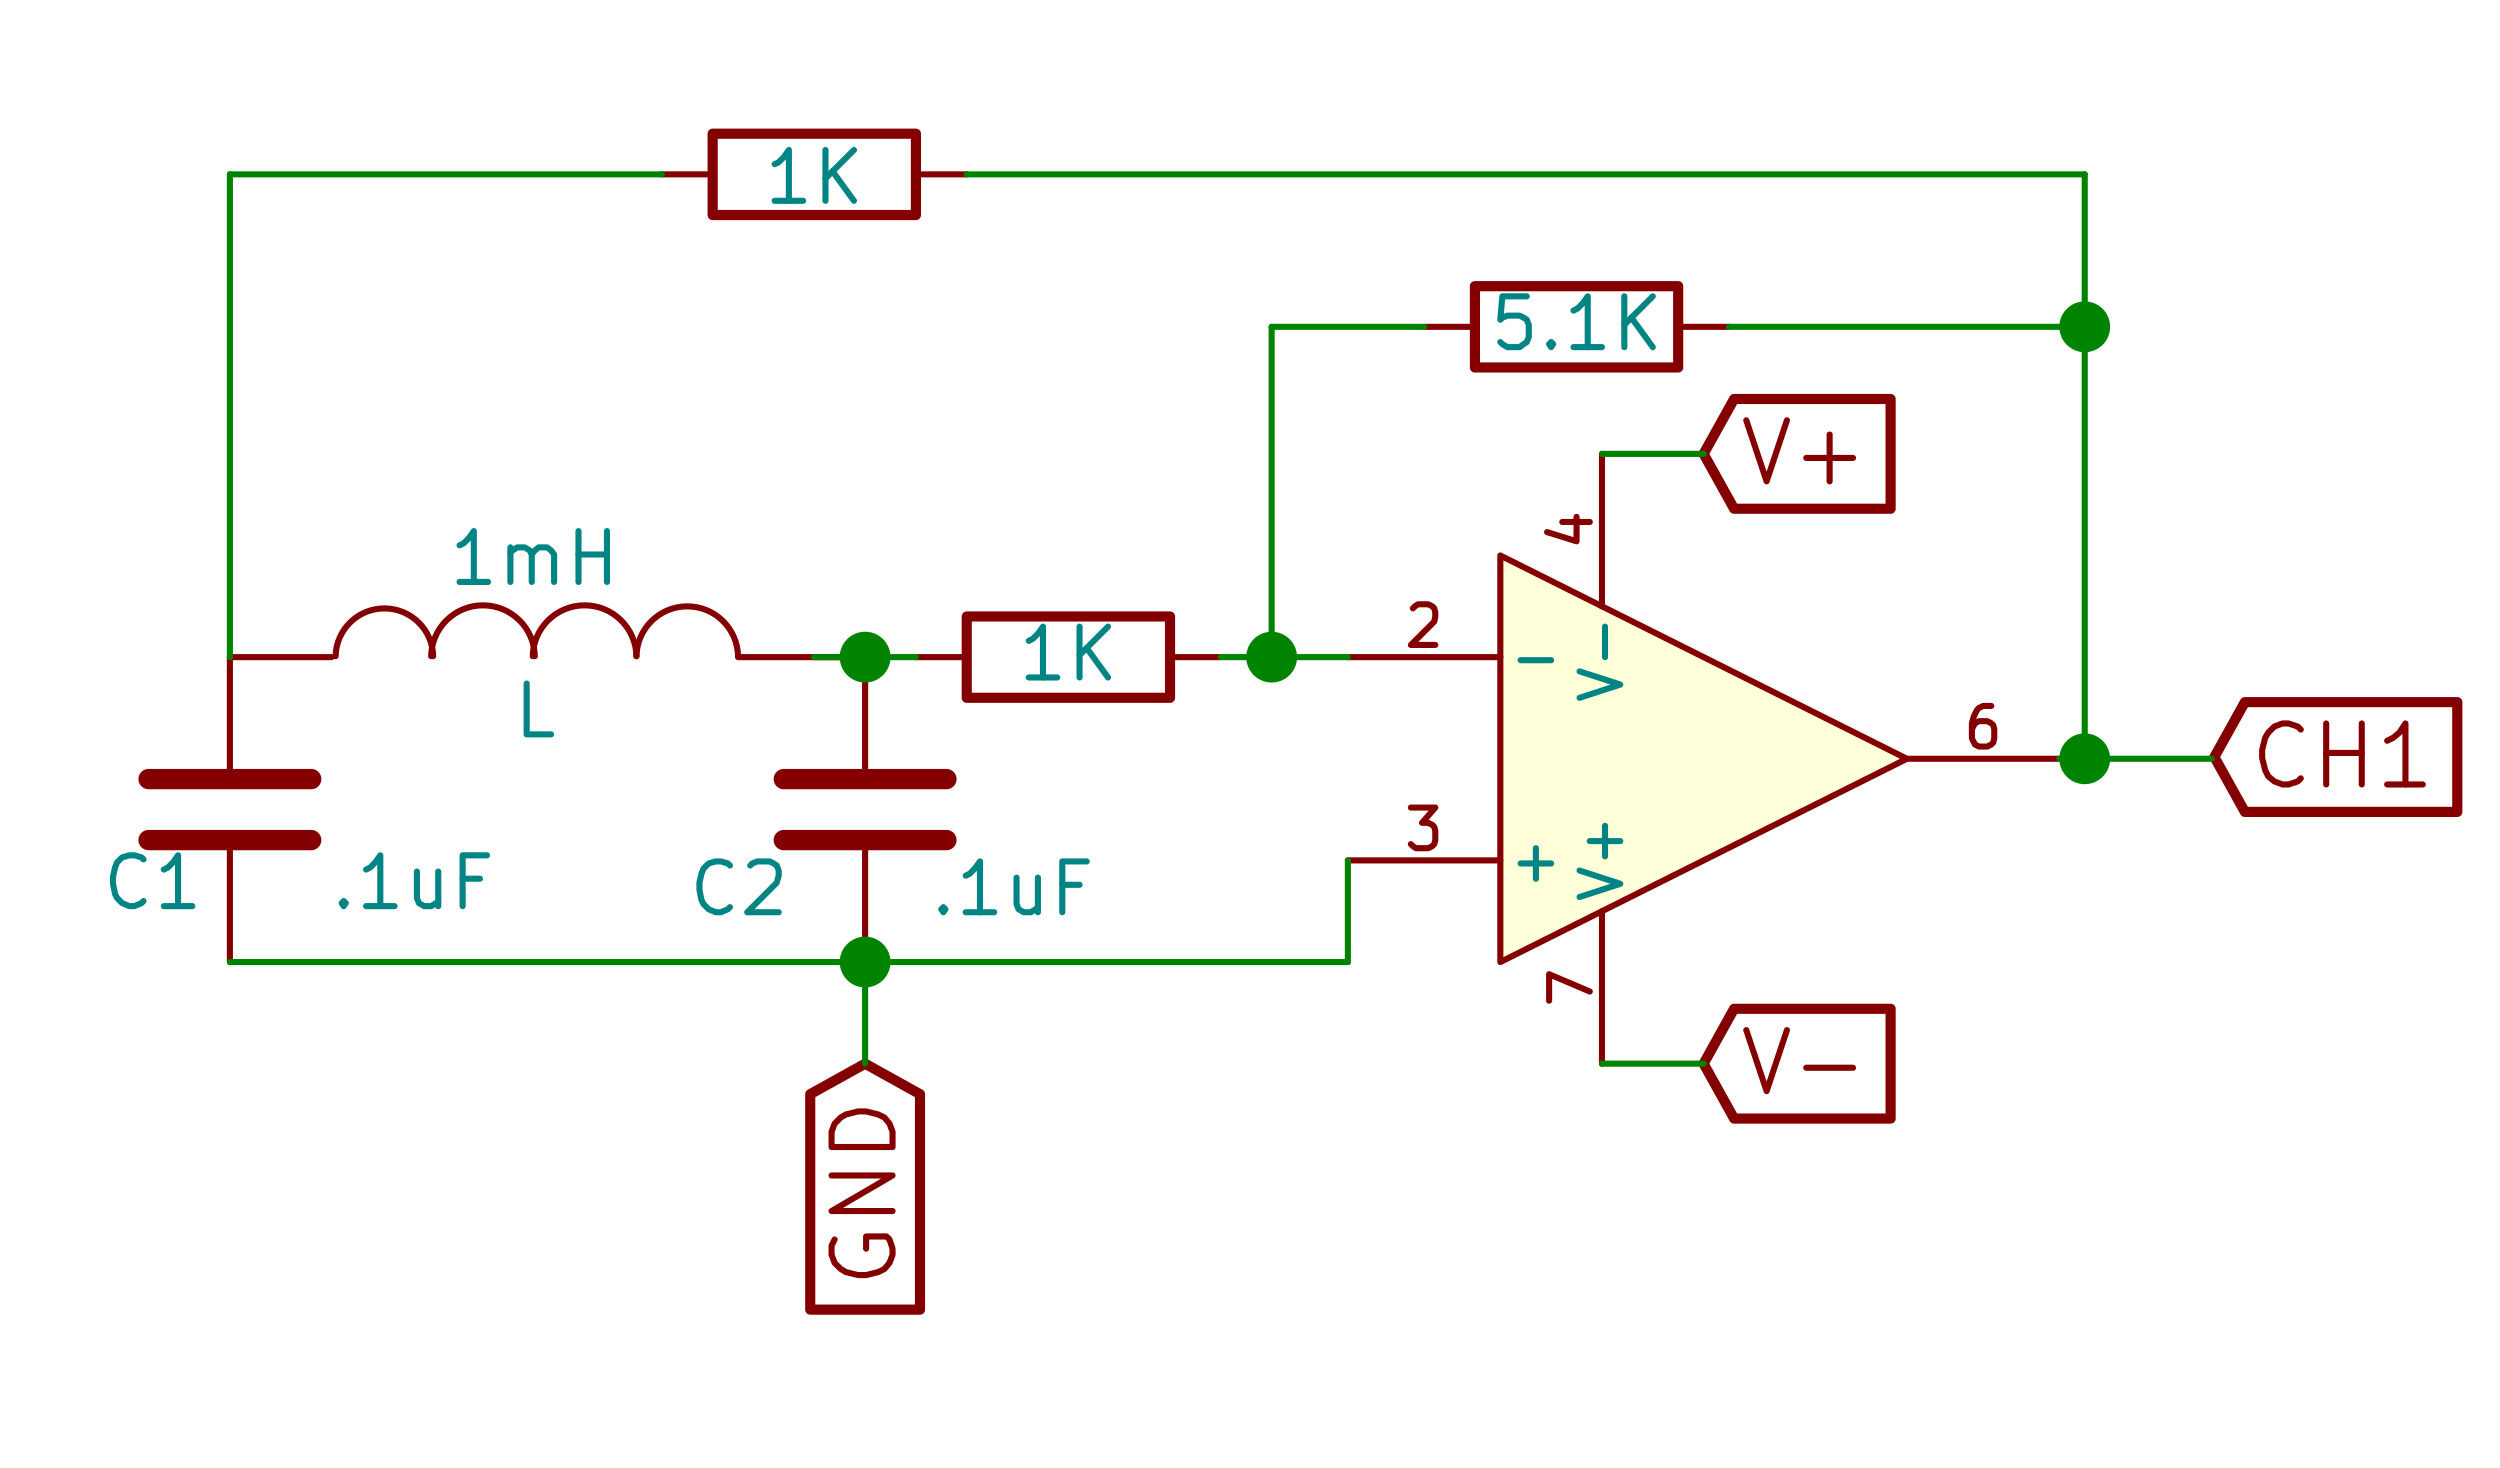
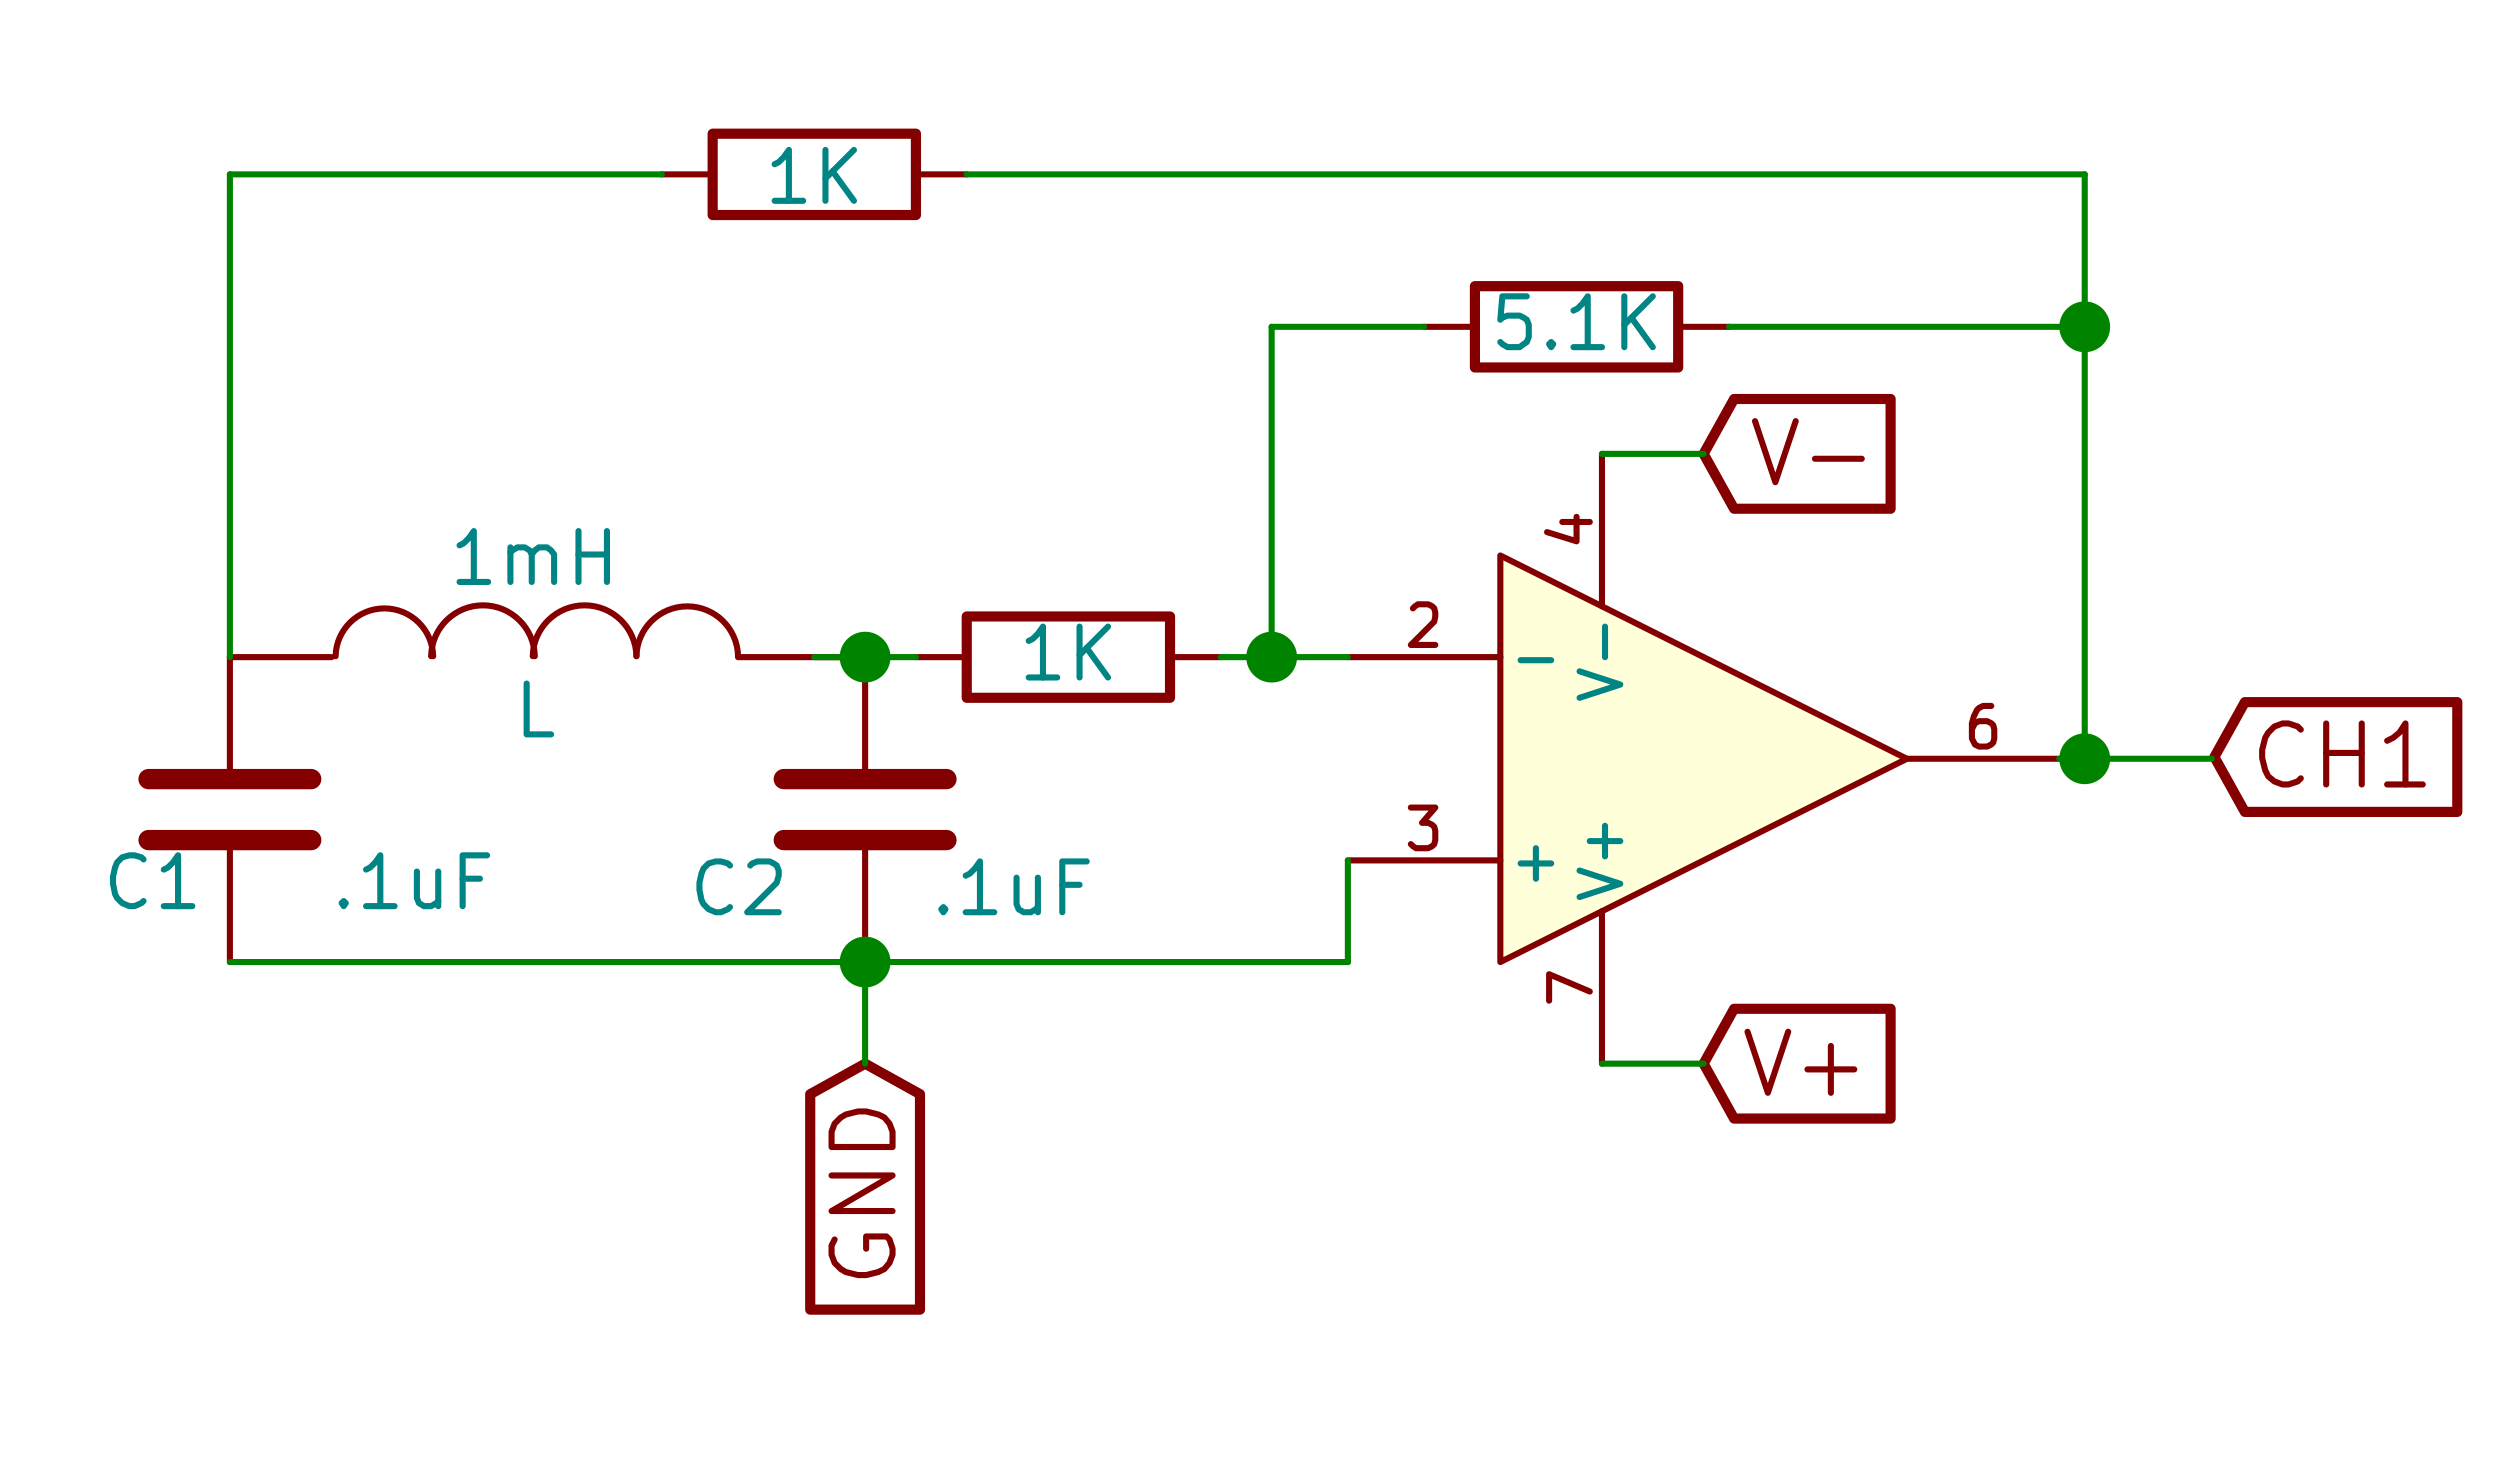
<svg xmlns="http://www.w3.org/2000/svg" version="1.1" width="6.248cm" height="3.667cm" viewBox="0 0 24597.84 14436.588" id="svg2">
  <defs id="defs1198" />
  <g style="fill:#000000;fill-opacity:1;stroke:#000000;stroke-linecap:round;stroke-linejoin:round;stroke-opacity:1" id="g8" transform="translate(-29738.066,-7534.393)" />
  <g style="fill:#000000;fill-opacity:0;stroke:#000000;stroke-width:60;stroke-linecap:round;stroke-linejoin:round;stroke-opacity:1" id="g10" transform="translate(-29738.066,-7534.393)" />
  <g style="fill:#840000;fill-opacity:0;stroke:#840000;stroke-width:0;stroke-linecap:round;stroke-linejoin:round;stroke-opacity:1" id="g34" transform="translate(-29738.066,-7534.393)" />
  <g style="fill:#840000;fill-opacity:0;stroke:#840000;stroke-width:0;stroke-linecap:round;stroke-linejoin:round;stroke-opacity:1" id="g98" transform="translate(-29738.066,-7534.393)" />
  <g style="fill:#008484;fill-opacity:0;stroke:#008484;stroke-width:0;stroke-linecap:round;stroke-linejoin:round;stroke-opacity:1" id="g120" transform="translate(-29738.066,-7534.393)" />
  <g style="fill:#840000;fill-opacity:0;stroke:#840000;stroke-width:0;stroke-linecap:round;stroke-linejoin:round;stroke-opacity:1" id="g122" transform="translate(-29738.066,-7534.393)" />
  <g style="fill:#008484;fill-opacity:0;stroke:#008484;stroke-width:0;stroke-linecap:round;stroke-linejoin:round;stroke-opacity:1" id="g142" transform="translate(-29738.066,-7534.393)" />
  <g style="fill:#840000;fill-opacity:0;stroke:#840000;stroke-width:0;stroke-linecap:round;stroke-linejoin:round;stroke-opacity:1" id="g144" transform="translate(-29738.066,-7534.393)" />
  <g style="fill:#ffffc2;fill-opacity:0;stroke:#ffffc2;stroke-width:0;stroke-linecap:round;stroke-linejoin:round;stroke-opacity:1" id="g146" transform="translate(-29738.066,-7534.393)" />
  <g style="fill:#840000;fill-opacity:0.6;stroke:#840000;stroke-width:0;stroke-linecap:round;stroke-linejoin:round;stroke-opacity:1" id="g152" transform="translate(-29738.066,-7534.393)" />
  <g style="fill:#0000c2;fill-opacity:0;stroke:#0000c2;stroke-width:0;stroke-linecap:round;stroke-linejoin:round;stroke-opacity:1" id="g266" transform="translate(-29738.066,-7534.393)" />
  <g style="fill:#840000;fill-opacity:0;stroke:#840000;stroke-width:0;stroke-linecap:round;stroke-linejoin:round;stroke-opacity:1" id="g268" transform="translate(-29738.066,-7534.393)" />
  <g style="fill:#008484;fill-opacity:0;stroke:#008484;stroke-width:0;stroke-linecap:round;stroke-linejoin:round;stroke-opacity:1" id="g298" transform="translate(-29738.066,-7534.393)" />
  <g style="fill:#840000;fill-opacity:0;stroke:#840000;stroke-width:0;stroke-linecap:round;stroke-linejoin:round;stroke-opacity:1" id="g300" transform="translate(-29738.066,-7534.393)" />
  <g style="fill:#840000;fill-opacity:0;stroke:#840000;stroke-width:0;stroke-linecap:round;stroke-linejoin:round;stroke-opacity:1" id="g370" transform="translate(-29738.066,-7534.393)" />
  <g style="fill:#840000;fill-opacity:0;stroke:#840000;stroke-width:0;stroke-linecap:round;stroke-linejoin:round;stroke-opacity:1" id="g434" transform="translate(-29738.066,-7534.393)" />
  <g style="fill:#008484;fill-opacity:0;stroke:#008484;stroke-width:0;stroke-linecap:round;stroke-linejoin:round;stroke-opacity:1" id="g456" transform="translate(-29738.066,-7534.393)" />
  <g style="fill:#840000;fill-opacity:0;stroke:#840000;stroke-width:0;stroke-linecap:round;stroke-linejoin:round;stroke-opacity:1" id="g458" transform="translate(-29738.066,-7534.393)" />
  <g style="fill:#008484;fill-opacity:0;stroke:#008484;stroke-width:0;stroke-linecap:round;stroke-linejoin:round;stroke-opacity:1" id="g478" transform="translate(-29738.066,-7534.393)" />
  <g style="fill:#840000;fill-opacity:0;stroke:#840000;stroke-width:0;stroke-linecap:round;stroke-linejoin:round;stroke-opacity:1" id="g480" transform="translate(-29738.066,-7534.393)" />
  <g style="fill:#ffffc2;fill-opacity:0;stroke:#ffffc2;stroke-width:0;stroke-linecap:round;stroke-linejoin:round;stroke-opacity:1" id="g482" transform="translate(-29738.066,-7534.393)" />
  <g style="fill:#840000;fill-opacity:0.6;stroke:#840000;stroke-width:0;stroke-linecap:round;stroke-linejoin:round;stroke-opacity:1" id="g488" transform="translate(-29738.066,-7534.393)" />
  <g style="fill:#840000;fill-opacity:0;stroke:#840000;stroke-width:0;stroke-linecap:round;stroke-linejoin:round;stroke-opacity:1" id="g548" transform="translate(-29738.066,-7534.393)" />
  <g style="fill:#008484;fill-opacity:0;stroke:#008484;stroke-width:0;stroke-linecap:round;stroke-linejoin:round;stroke-opacity:1" id="g578" transform="translate(-29738.066,-7534.393)" />
  <g style="fill:#840000;fill-opacity:0;stroke:#840000;stroke-width:0;stroke-linecap:round;stroke-linejoin:round;stroke-opacity:1" id="g580" transform="translate(-29738.066,-7534.393)" />
  <g style="fill:#840000;fill-opacity:0;stroke:#840000;stroke-width:60;stroke-linecap:round;stroke-linejoin:round;stroke-opacity:1" id="g626" transform="translate(-29738.066,-7534.393)" />
-   <g style="fill:#840000;fill-opacity:0;stroke:#840000;stroke-width:60;stroke-linecap:round;stroke-linejoin:round;stroke-opacity:1" id="g680" transform="translate(-29738.066,-7534.393)">
+   <g style="fill:#840000;fill-opacity:0;stroke:#840000;stroke-width:60;stroke-linecap:round;stroke-linejoin:round;stroke-opacity:1" id="g680" transform="translate(-29651.943,-13526.072)">
    <path d="m 46920,17670 200,600 200,-600" id="path682" />
    <path d="m 47510,18040 460,0" id="path684" />
  </g>
  <g style="fill:#840000;fill-opacity:0;stroke:#840000;stroke-width:100;stroke-linecap:round;stroke-linejoin:round;stroke-opacity:1" id="g686" transform="translate(-29738.066,-7534.393)">
    <polyline fill="none;" points="46500,18000 46800,18540 48340,18540 48340,18000 48340,17460 46800,17460 46500,18000 " id="polyline688" />
  </g>
-   <g style="fill:#840000;fill-opacity:0;stroke:#840000;stroke-width:60;stroke-linecap:round;stroke-linejoin:round;stroke-opacity:1" id="g690" transform="translate(-29738.066,-7534.393)">
+   <g style="fill:#840000;fill-opacity:0;stroke:#840000;stroke-width:60;stroke-linecap:round;stroke-linejoin:round;stroke-opacity:1" id="g690" transform="translate(-29725.762,-1518.106)">
    <path d="m 46920,11670 200,600 200,-600" id="path692" />
    <path d="m 47510,12040 460,0" id="path694" />
    <path d="m 47740,12270 0,-460" id="path696" />
  </g>
  <g style="fill:#840000;fill-opacity:0;stroke:#840000;stroke-width:100;stroke-linecap:round;stroke-linejoin:round;stroke-opacity:1" id="g698" transform="translate(-29738.066,-7534.393)">
    <polyline fill="none;" points="46500,12000 46800,12540 48340,12540 48340,12000 48340,11460 46800,11460 46500,12000 " id="polyline700" />
  </g>
  <g style="fill:#840000;fill-opacity:0;stroke:#840000;stroke-width:60;stroke-linecap:round;stroke-linejoin:round;stroke-opacity:1" id="g702" transform="translate(-29738.066,-7534.393)">
    <path d="m 37950,19730 -30,60 0,90 30,80 60,60 50,30 120,30 80,0 120,-30 60,-30 50,-60 30,-80 0,-60 -30,-90 -30,-30 -200,0 0,120" id="path704" />
    <path d="m 38520,19450 -600,0 600,-350 -600,0" id="path706" />
    <path d="m 38520,18820 -600,0 0,-150 30,-80 60,-60 50,-30 120,-30 80,0 120,30 60,30 50,60 30,80 0,150" id="path708" />
  </g>
  <g style="fill:#840000;fill-opacity:0;stroke:#840000;stroke-width:100;stroke-linecap:round;stroke-linejoin:round;stroke-opacity:1" id="g710" transform="translate(-29738.066,-7534.393)">
    <polyline fill="none;" points="38250,18000 37710,18300 37710,20420 38250,20420 38790,20420 38790,18300 38250,18000 " id="polyline712" />
  </g>
  <g style="fill:#840000;fill-opacity:0;stroke:#840000;stroke-width:0;stroke-linecap:round;stroke-linejoin:round;stroke-opacity:1" id="g730" transform="translate(-29738.066,-7534.393)" />
  <g style="fill:#840000;fill-opacity:0;stroke:#840000;stroke-width:100;stroke-linecap:round;stroke-linejoin:round;stroke-opacity:1" id="g732" transform="translate(-29738.066,-7534.393)">
    <rect x="39250" y="13600" width="2000" height="800" rx="0" id="rect734" />
  </g>
  <g style="fill:#840000;fill-opacity:0;stroke:#840000;stroke-width:60;stroke-linecap:round;stroke-linejoin:round;stroke-opacity:1" id="g736" transform="translate(-29738.066,-7534.393)">
    <path d="m 41250,14000 500,0" id="path738" />
    <path d="m 39250,14000 -500,0" id="path740" />
  </g>
  <g style="fill:#008484;fill-opacity:0;stroke:#008484;stroke-width:60;stroke-linecap:round;stroke-linejoin:round;stroke-opacity:1" id="g742" transform="translate(-29738.066,-7534.393)">
    <path d="m 40140,14200 -280,0" id="path744" />
    <path d="m 40000,14200 0,-500 -50,70 -50,50 -40,20" id="path746" />
    <path d="m 40360,14200 0,-500" id="path748" />
    <path d="m 40640,14200 -210,-290" id="path750" />
    <path d="m 40640,13700 -280,280" id="path752" />
  </g>
  <g style="fill:#008484;fill-opacity:0;stroke:#008484;stroke-width:0;stroke-linecap:round;stroke-linejoin:round;stroke-opacity:1" id="g754" transform="translate(-29738.066,-7534.393)" />
  <g style="fill:#840000;fill-opacity:0;stroke:#840000;stroke-width:0;stroke-linecap:round;stroke-linejoin:round;stroke-opacity:1" id="g756" transform="translate(-29738.066,-7534.393)" />
  <g style="fill:#840000;fill-opacity:0;stroke:#840000;stroke-width:100;stroke-linecap:round;stroke-linejoin:round;stroke-opacity:1" id="g758" transform="translate(-29738.066,-7534.393)">
    <rect x="36750" y="8850" width="2000" height="800" rx="0" id="rect760" />
  </g>
  <g style="fill:#840000;fill-opacity:0;stroke:#840000;stroke-width:60;stroke-linecap:round;stroke-linejoin:round;stroke-opacity:1" id="g762" transform="translate(-29738.066,-7534.393)">
    <path d="m 36750,9250 -500,0" id="path764" />
    <path d="m 38750,9250 500,0" id="path766" />
  </g>
  <g style="fill:#008484;fill-opacity:0;stroke:#008484;stroke-width:60;stroke-linecap:round;stroke-linejoin:round;stroke-opacity:1" id="g768" transform="translate(-29738.066,-7534.393)">
    <path d="m 37640,9510 -280,0" id="path770" />
    <path d="m 37500,9510 0,-500 -50,70 -50,50 -40,20" id="path772" />
    <path d="m 37860,9510 0,-500" id="path774" />
    <path d="m 38140,9510 -210,-290" id="path776" />
    <path d="m 38140,9010 -280,280" id="path778" />
    <g style="fill:#840000;fill-opacity:0;stroke:#840000;stroke-width:60;stroke-linecap:round;stroke-linejoin:round;stroke-opacity:1" id="g184" transform="translate(8775.695,-7017.261)">
      <path d="m 43600,22210 -30,30 -90,30 -60,0 -80,-30 -60,-50 -30,-60 -30,-120 0,-80 30,-120 30,-50 60,-60 80,-30 60,0 90,30 30,30" id="path186" />
      <path d="m 43850,22270 0,-600" id="path188" />
      <path d="m 43850,21960 350,0" id="path190" />
      <path d="m 44200,22270 0,-600" id="path192" />
      <path d="m 44800,22270 -350,0" id="path194" />
      <path d="m 44630,22270 0,-600 -60,90 -60,50 -60,30" id="path196" />
    </g>
    <g style="fill:#840000;fill-opacity:0;stroke:#840000;stroke-width:100;stroke-linecap:round;stroke-linejoin:round;stroke-opacity:1" id="g198" transform="translate(8775.695,-7017.261)">
      <polyline fill="none;" points="42750,22000 43050,22540 45140,22540 45140,22000 45140,21460 43050,21460 42750,22000 " id="polyline200" />
    </g>
  </g>
  <g style="fill:#008484;fill-opacity:0;stroke:#008484;stroke-width:0;stroke-linecap:round;stroke-linejoin:round;stroke-opacity:1" id="g780" transform="translate(-29738.066,-7534.393)" />
  <g style="fill:#840000;fill-opacity:0;stroke:#840000;stroke-width:0;stroke-linecap:round;stroke-linejoin:round;stroke-opacity:1" id="g782" transform="translate(-29738.066,-7534.393)" />
  <g style="fill:#ffffc2;fill-opacity:0;stroke:#ffffc2;stroke-width:0;stroke-linecap:round;stroke-linejoin:round;stroke-opacity:1" id="g784" transform="translate(-29738.066,-7534.393)" />
  <g style="fill:#ffffc2;fill-opacity:0.6;stroke:#ffffc2;stroke-width:0;stroke-linecap:round;stroke-linejoin:round;stroke-opacity:1" id="g786" transform="translate(-29738.066,-7534.393)">
    <polyline style="fill-rule:evenodd" points="44500,17000 48500,15000 44500,13000 44500,17000 " id="polyline788" />
  </g>
  <g style="fill:#840000;fill-opacity:0.6;stroke:#840000;stroke-width:0;stroke-linecap:round;stroke-linejoin:round;stroke-opacity:1" id="g790" transform="translate(-29738.066,-7534.393)" />
  <g style="fill:#840000;fill-opacity:0;stroke:#840000;stroke-width:60;stroke-linecap:round;stroke-linejoin:round;stroke-opacity:1" id="g792" transform="translate(-29738.066,-7534.393)">
    <polyline fill="none;" points="44500,17000 48500,15000 44500,13000 44500,17000 " id="polyline794" />
    <path d="m 45500,13500 0,-1500" id="path796" />
  </g>
  <g style="fill:#008484;fill-opacity:0;stroke:#008484;stroke-width:60;stroke-linecap:round;stroke-linejoin:round;stroke-opacity:1" id="g798" transform="translate(-29738.066,-7534.393)">
    <path d="m 45280,14400 400,-130 -400,-130" id="path800" />
    <path d="m 45530,14000 0,-300" id="path802" />
  </g>
  <g style="fill:#840000;fill-opacity:0;stroke:#840000;stroke-width:60;stroke-linecap:round;stroke-linejoin:round;stroke-opacity:1" id="g804" transform="translate(-29738.066,-7534.393)">
    <path d="m 45110,12670 270,0" id="path806" />
    <path d="m 44960,12770 290,90 0,-240" id="path808" />
    <path d="m 45500,16500 0,1500" id="path810" />
  </g>
  <g style="fill:#008484;fill-opacity:0;stroke:#008484;stroke-width:60;stroke-linecap:round;stroke-linejoin:round;stroke-opacity:1" id="g812" transform="translate(-29738.066,-7534.393)">
    <path d="m 45280,16360 400,-130 -400,-130" id="path814" />
    <path d="m 45530,15960 0,-300" id="path816" />
    <path d="m 45680,15810 -300,0" id="path818" />
  </g>
  <g style="fill:#840000;fill-opacity:0;stroke:#840000;stroke-width:60;stroke-linecap:round;stroke-linejoin:round;stroke-opacity:1" id="g820" transform="translate(-29738.066,-7534.393)">
    <path d="m 44980,17380 0,-260 400,170" id="path822" />
    <path d="m 44500,14000 -1500,0" id="path824" />
  </g>
  <g style="fill:#008484;fill-opacity:0;stroke:#008484;stroke-width:60;stroke-linecap:round;stroke-linejoin:round;stroke-opacity:1" id="g826" transform="translate(-29738.066,-7534.393)">
    <path d="m 44700,14030 300,0" id="path828" />
  </g>
  <g style="fill:#840000;fill-opacity:0;stroke:#840000;stroke-width:60;stroke-linecap:round;stroke-linejoin:round;stroke-opacity:1" id="g830" transform="translate(-29738.066,-7534.393)">
    <path d="m 43640,13520 20,-20 30,-20 100,0 40,20 20,20 10,40 0,40 -10,50 -230,230 240,0" id="path832" />
    <path d="m 44500,16000 -1500,0" id="path834" />
  </g>
  <g style="fill:#008484;fill-opacity:0;stroke:#008484;stroke-width:60;stroke-linecap:round;stroke-linejoin:round;stroke-opacity:1" id="g836" transform="translate(-29738.066,-7534.393)">
    <path d="m 44700,16030 300,0" id="path838" />
    <path d="m 44850,16180 0,-300" id="path840" />
  </g>
  <g style="fill:#840000;fill-opacity:0;stroke:#840000;stroke-width:60;stroke-linecap:round;stroke-linejoin:round;stroke-opacity:1" id="g842" transform="translate(-29738.066,-7534.393)">
    <path d="m 43620,15480 240,0 -130,150 60,0 40,20 20,20 10,40 0,90 -10,40 -20,20 -40,20 -120,0 -30,-20 -20,-20" id="path844" />
    <path d="m 48500,15000 1500,0" id="path846" />
    <path d="m 49330,14480 -80,0 -40,20 -20,20 -30,60 -20,70 0,150 20,40 10,20 40,20 80,0 40,-20 20,-20 10,-40 0,-90 -10,-40 -20,-20 -40,-20 -80,0 -40,20 -10,20 -20,40" id="path848" />
  </g>
  <g style="fill:#840000;fill-opacity:0;stroke:#840000;stroke-width:0;stroke-linecap:round;stroke-linejoin:round;stroke-opacity:1" id="g850" transform="translate(-29738.066,-7534.393)" />
  <g style="fill:#840000;fill-opacity:0;stroke:#840000;stroke-width:200;stroke-linecap:round;stroke-linejoin:round;stroke-opacity:1" id="g852" transform="translate(-29738.066,-7534.393)">
    <polyline fill="none;" points="31200,15800 32800,15800 " id="polyline854" />
    <polyline fill="none;" points="31200,15200 32800,15200 " id="polyline856" />
  </g>
  <g style="fill:#840000;fill-opacity:0;stroke:#840000;stroke-width:60;stroke-linecap:round;stroke-linejoin:round;stroke-opacity:1" id="g858" transform="translate(-29738.066,-7534.393)">
    <path d="m 32000,15100 0,-1100" id="path860" />
    <path d="m 32000,15900 0,1100" id="path862" />
  </g>
  <g style="fill:#008484;fill-opacity:0;stroke:#008484;stroke-width:60;stroke-linecap:round;stroke-linejoin:round;stroke-opacity:1" id="g864" transform="translate(-29738.066,-7534.393)">
    <path d="m 31150,16400 -20,20 -70,30 -50,0 -70,-30 -50,-50 -20,-40 -20,-100 0,-70 20,-90 20,-50 50,-50 70,-20 50,0 70,20 20,20" id="path866" />
    <path d="m 31630,16450 -280,0" id="path868" />
    <path d="m 31490,16450 0,-500 -50,70 -50,50 -40,20" id="path870" />
    <path d="m 33120,16400 20,20 -20,30 -20,-30 20,-20 0,50" id="path872" />
    <path d="m 33620,16450 -280,0" id="path874" />
    <path d="m 33480,16450 0,-500 -50,70 -50,50 -40,20" id="path876" />
    <path d="m 34050,16110 0,340" id="path878" />
    <path d="m 33840,16110 0,260 20,50 50,30 70,0 50,-30 20,-20" id="path880" />
    <path d="m 34460,16180 -170,0" id="path882" />
    <path d="m 34290,16450 0,-500 240,0" id="path884" />
  </g>
  <g style="fill:#008484;fill-opacity:0;stroke:#008484;stroke-width:0;stroke-linecap:round;stroke-linejoin:round;stroke-opacity:1" id="g886" transform="translate(-29738.066,-7534.393)" />
  <g style="fill:#840000;fill-opacity:0;stroke:#840000;stroke-width:0;stroke-linecap:round;stroke-linejoin:round;stroke-opacity:1" id="g888" transform="translate(-29738.066,-7534.393)" />
  <g style="fill:#840000;fill-opacity:0;stroke:#840000;stroke-width:200;stroke-linecap:round;stroke-linejoin:round;stroke-opacity:1" id="g890" transform="translate(-29738.066,-7534.393)">
    <polyline fill="none;" points="39050,15200 37450,15200 " id="polyline892" />
    <polyline fill="none;" points="39050,15800 37450,15800 " id="polyline894" />
  </g>
  <g style="fill:#840000;fill-opacity:0;stroke:#840000;stroke-width:60;stroke-linecap:round;stroke-linejoin:round;stroke-opacity:1" id="g896" transform="translate(-29738.066,-7534.393)">
    <path d="m 38250,15900 0,1100" id="path898" />
    <path d="m 38250,15100 0,-1100" id="path900" />
  </g>
  <g style="fill:#008484;fill-opacity:0;stroke:#008484;stroke-width:60;stroke-linecap:round;stroke-linejoin:round;stroke-opacity:1" id="g902" transform="translate(-29738.066,-7534.393)">
    <path d="m 36920,16460 -20,20 -70,30 -50,0 -70,-30 -50,-50 -20,-40 -20,-100 0,-70 20,-90 20,-50 50,-50 70,-20 50,0 70,20 20,20" id="path904" />
    <path d="m 37120,16050 20,-20 50,-20 120,0 40,20 30,20 20,50 0,50 -20,70 -290,290 310,0" id="path906" />
    <path d="m 39020,16460 20,20 -20,30 -20,-30 20,-20 0,50" id="path908" />
    <path d="m 39520,16510 -280,0" id="path910" />
    <path d="m 39380,16510 0,-500 -50,70 -50,50 -40,20" id="path912" />
    <path d="m 39950,16170 0,340" id="path914" />
    <path d="m 39740,16170 0,260 20,50 50,30 70,0 50,-30 20,-20" id="path916" />
    <path d="m 40360,16240 -170,0" id="path918" />
    <path d="m 40190,16510 0,-500 240,0" id="path920" />
  </g>
  <g style="fill:#008484;fill-opacity:0;stroke:#008484;stroke-width:0;stroke-linecap:round;stroke-linejoin:round;stroke-opacity:1" id="g922" transform="translate(-29738.066,-7534.393)" />
  <g style="fill:#840000;fill-opacity:0;stroke:#840000;stroke-width:0;stroke-linecap:round;stroke-linejoin:round;stroke-opacity:1" id="g924" transform="translate(-29738.066,-7534.393)" />
  <g style="fill:#840000;fill-opacity:0;stroke:#840000;stroke-width:100;stroke-linecap:round;stroke-linejoin:round;stroke-opacity:1" id="g926" transform="translate(-29738.066,-7534.393)">
    <rect x="44250" y="10350" width="2000" height="800" rx="0" id="rect928" />
  </g>
  <g style="fill:#840000;fill-opacity:0;stroke:#840000;stroke-width:60;stroke-linecap:round;stroke-linejoin:round;stroke-opacity:1" id="g930" transform="translate(-29738.066,-7534.393)">
    <path d="m 46250,10750 500,0" id="path932" />
    <path d="m 44250,10750 -500,0" id="path934" />
  </g>
  <g style="fill:#008484;fill-opacity:0;stroke:#008484;stroke-width:60;stroke-linecap:round;stroke-linejoin:round;stroke-opacity:1" id="g936" transform="translate(-29738.066,-7534.393)">
    <path d="m 44760,10450 -240,0 -20,230 20,-20 50,-20 120,0 40,20 30,20 20,50 0,120 -20,50 -30,20 -40,30 -120,0 -50,-30 -20,-20" id="path938" />
    <path d="m 45000,10900 20,20 -20,30 -20,-30 20,-20 0,50" id="path940" />
    <path d="m 45500,10950 -280,0" id="path942" />
    <path d="m 45360,10950 0,-500 -50,70 -50,50 -40,20" id="path944" />
    <path d="m 45720,10950 0,-500" id="path946" />
    <path d="m 46000,10950 -210,-290" id="path948" />
    <path d="m 46000,10450 -280,280" id="path950" />
  </g>
  <g style="fill:#008484;fill-opacity:0;stroke:#008484;stroke-width:0;stroke-linecap:round;stroke-linejoin:round;stroke-opacity:1" id="g952" transform="translate(-29738.066,-7534.393)" />
  <g style="fill:#840000;fill-opacity:0;stroke:#840000;stroke-width:0;stroke-linecap:round;stroke-linejoin:round;stroke-opacity:1" id="g954" transform="translate(-29738.066,-7534.393)" />
  <g style="fill:#840000;fill-opacity:0;stroke:#840000;stroke-width:60;stroke-linecap:round;stroke-linejoin:round;stroke-opacity:1" id="g956" transform="translate(-29738.066,-7534.393)">
    <path d="m 36999.9,13990.4 a 500,500 0 0 0 -999.8,0" id="path958" />
    <path d="m 35999.9,13990.2 a 510,510 0 0 0 -1019.8,0" id="path960" />
    <path d="m 34999.9,13990.2 a 510,510 0 0 0 -1019.8,0" id="path962" />
    <path d="m 33999.9,13990.8 a 480,480 0 0 0 -959.8,0" id="path964" />
    <path d="m 33000,14000 -1000,0" id="path966" />
    <path d="m 37000,14000 1000,0" id="path968" />
  </g>
  <g style="fill:#008484;fill-opacity:0;stroke:#008484;stroke-width:60;stroke-linecap:round;stroke-linejoin:round;stroke-opacity:1" id="g970" transform="translate(-29738.066,-7534.393)">
    <path d="m 35160,14760 -240,0 0,-500" id="path972" />
    <path d="m 34540,13260 -280,0" id="path974" />
    <path d="m 34400,13260 0,-500 -50,70 -50,50 -40,20" id="path976" />
    <path d="m 34760,13260 0,-340" id="path978" />
    <path d="m 34760,12970 20,-20 50,-30 70,0 50,30 20,40 0,270" id="path980" />
    <path d="m 34970,12990 30,-40 40,-30 80,0 40,30 30,40 0,270" id="path982" />
    <path d="m 35430,13260 0,-500" id="path984" />
    <path d="m 35430,12990 280,0" id="path986" />
    <path d="m 35710,13260 0,-500" id="path988" />
  </g>
  <g style="fill:#008400;fill-opacity:0;stroke:#008400;stroke-width:0;stroke-linecap:round;stroke-linejoin:round;stroke-opacity:1" id="g1002" transform="translate(-29738.066,-7534.393)" />
  <g style="fill:#008400;fill-opacity:1;stroke:#008400;stroke-width:60;stroke-linecap:round;stroke-linejoin:round;stroke-opacity:1" id="g1008" transform="translate(-29738.066,-7534.393)" />
  <g style="fill:#008400;fill-opacity:0;stroke:#008400;stroke-width:0;stroke-linecap:round;stroke-linejoin:round;stroke-opacity:1" id="g1014" transform="translate(-29738.066,-7534.393)" />
  <g style="fill:#008400;fill-opacity:1;stroke:#008400;stroke-width:0;stroke-linecap:round;stroke-linejoin:round;stroke-opacity:1" id="g1020" transform="translate(-29738.066,-7534.393)" />
  <g style="fill:#008400;fill-opacity:1;stroke:#008400;stroke-width:60;stroke-linecap:round;stroke-linejoin:round;stroke-opacity:1" id="g1026" transform="translate(-29738.066,-7534.393)" />
  <g style="fill:#008400;fill-opacity:0;stroke:#008400;stroke-width:0;stroke-linecap:round;stroke-linejoin:round;stroke-opacity:1" id="g1032" transform="translate(-29738.066,-7534.393)" />
  <g style="fill:#008400;fill-opacity:1;stroke:#008400;stroke-width:60;stroke-linecap:round;stroke-linejoin:round;stroke-opacity:1" id="g1038" transform="translate(-29738.066,-7534.393)" />
  <g style="fill:#008400;fill-opacity:0;stroke:#008400;stroke-width:0;stroke-linecap:round;stroke-linejoin:round;stroke-opacity:1" id="g1046" transform="translate(-29738.066,-7534.393)" />
  <g style="fill:#008400;fill-opacity:1;stroke:#008400;stroke-width:60;stroke-linecap:round;stroke-linejoin:round;stroke-opacity:1" id="g1052" transform="translate(-29738.066,-7534.393)" />
  <g style="fill:#008400;fill-opacity:0;stroke:#008400;stroke-width:0;stroke-linecap:round;stroke-linejoin:round;stroke-opacity:1" id="g1068" transform="translate(-29738.066,-7534.393)" />
  <g style="fill:#008400;fill-opacity:1;stroke:#008400;stroke-width:60;stroke-linecap:round;stroke-linejoin:round;stroke-opacity:1" id="g1074" transform="translate(-29738.066,-7534.393)" />
  <g style="fill:#008400;fill-opacity:0;stroke:#008400;stroke-width:0;stroke-linecap:round;stroke-linejoin:round;stroke-opacity:1" id="g1080" transform="translate(-29738.066,-7534.393)" />
  <g style="fill:#008400;fill-opacity:1;stroke:#008400;stroke-width:0;stroke-linecap:round;stroke-linejoin:round;stroke-opacity:1" id="g1086" transform="translate(-29738.066,-7534.393)" />
  <g style="fill:#008400;fill-opacity:1;stroke:#008400;stroke-width:60;stroke-linecap:round;stroke-linejoin:round;stroke-opacity:1" id="g1092" transform="translate(-29738.066,-7534.393)" />
  <g style="fill:#008400;fill-opacity:0;stroke:#008400;stroke-width:0;stroke-linecap:round;stroke-linejoin:round;stroke-opacity:1" id="g1098" transform="translate(-29738.066,-7534.393)" />
  <g style="fill:#008400;fill-opacity:1;stroke:#008400;stroke-width:60;stroke-linecap:round;stroke-linejoin:round;stroke-opacity:1" id="g1104" transform="translate(-29738.066,-7534.393)" />
  <g style="fill:#008400;fill-opacity:0;stroke:#008400;stroke-width:0;stroke-linecap:round;stroke-linejoin:round;stroke-opacity:1" id="g1112" transform="translate(-29738.066,-7534.393)" />
  <g style="fill:#008400;fill-opacity:1;stroke:#008400;stroke-width:60;stroke-linecap:round;stroke-linejoin:round;stroke-opacity:1" id="g1118" transform="translate(-29738.066,-7534.393)" />
  <g style="fill:#008400;fill-opacity:0;stroke:#008400;stroke-width:60;stroke-linecap:round;stroke-linejoin:round;stroke-opacity:1" id="g1120" transform="translate(-29738.066,-7534.393)">
    <path d="m 46500,18000 -1000,0" id="path1124" />
    <path d="m 46500,12000 -1000,0" id="path1126" />
    <path d="m 41750,14000 1250,0" id="path1128" />
    <path d="m 50000,15000 1500,0" id="path1130" />
  </g>
  <g style="fill:#008400;fill-opacity:0;stroke:#008400;stroke-width:0;stroke-linecap:round;stroke-linejoin:round;stroke-opacity:1" id="g1132" transform="translate(-29738.066,-7534.393)" />
  <g style="fill:#008400;fill-opacity:1;stroke:#008400;stroke-width:100;stroke-linecap:round;stroke-linejoin:round;stroke-opacity:1" id="g1134" transform="translate(-29738.066,-7534.393)">
    <circle cx="50250" cy="15000" r="200" id="circle1136" />
  </g>
  <g style="fill:#008400;fill-opacity:1;stroke:#008400;stroke-width:60;stroke-linecap:round;stroke-linejoin:round;stroke-opacity:1" id="g1138" transform="translate(-29738.066,-7534.393)" />
  <g style="fill:#008400;fill-opacity:0;stroke:#008400;stroke-width:60;stroke-linecap:round;stroke-linejoin:round;stroke-opacity:1" id="g1140" transform="translate(-29738.066,-7534.393)">
    <path d="m 37750,14000 1000,0" id="path1142" />
  </g>
  <g style="fill:#008400;fill-opacity:0;stroke:#008400;stroke-width:0;stroke-linecap:round;stroke-linejoin:round;stroke-opacity:1" id="g1144" transform="translate(-29738.066,-7534.393)" />
  <g style="fill:#008400;fill-opacity:1;stroke:#008400;stroke-width:100;stroke-linecap:round;stroke-linejoin:round;stroke-opacity:1" id="g1146" transform="translate(-29738.066,-7534.393)">
    <circle cx="42250" cy="14000" r="200" id="circle1148" />
  </g>
  <g style="fill:#008400;fill-opacity:1;stroke:#008400;stroke-width:0;stroke-linecap:round;stroke-linejoin:round;stroke-opacity:1" id="g1150" transform="translate(-29738.066,-7534.393)" />
  <g style="fill:#008400;fill-opacity:1;stroke:#008400;stroke-width:100;stroke-linecap:round;stroke-linejoin:round;stroke-opacity:1" id="g1152" transform="translate(-29738.066,-7534.393)">
    <circle cx="38250" cy="14000" r="200" id="circle1154" />
  </g>
  <g style="fill:#008400;fill-opacity:1;stroke:#008400;stroke-width:60;stroke-linecap:round;stroke-linejoin:round;stroke-opacity:1" id="g1156" transform="translate(-29738.066,-7534.393)" />
  <g style="fill:#008400;fill-opacity:0;stroke:#008400;stroke-width:60;stroke-linecap:round;stroke-linejoin:round;stroke-opacity:1" id="g1158" transform="translate(-29738.066,-7534.393)">
    <path d="m 43000,17000 0,-1000" id="path1160" />
    <path d="m 32000,17000 11000,0" id="path1162" />
  </g>
  <g style="fill:#008400;fill-opacity:0;stroke:#008400;stroke-width:0;stroke-linecap:round;stroke-linejoin:round;stroke-opacity:1" id="g1164" transform="translate(-29738.066,-7534.393)" />
  <g style="fill:#008400;fill-opacity:1;stroke:#008400;stroke-width:100;stroke-linecap:round;stroke-linejoin:round;stroke-opacity:1" id="g1166" transform="translate(-29738.066,-7534.393)">
    <circle cx="38250" cy="17000" r="200" id="circle1168" />
  </g>
  <g style="fill:#008400;fill-opacity:1;stroke:#008400;stroke-width:60;stroke-linecap:round;stroke-linejoin:round;stroke-opacity:1" id="g1170" transform="translate(-29738.066,-7534.393)" />
  <g style="fill:#008400;fill-opacity:0;stroke:#008400;stroke-width:60;stroke-linecap:round;stroke-linejoin:round;stroke-opacity:1" id="g1172" transform="translate(-29738.066,-7534.393)">
    <path d="m 38250,18000 0,-1000" id="path1174" />
    <path d="m 50250,9250 0,5750" id="path1176" />
    <path d="m 50250,10750 -3500,0" id="path1178" />
    <path d="m 43750,10750 -1500,0" id="path1180" />
    <path d="m 42250,10750 0,3000" id="path1182" />
    <path d="m 36250,9250 -4250,0" id="path1184" />
    <path d="m 32000,9250 0,4750" id="path1186" />
    <path d="m 39250,9250 11000,0" id="path1188" />
  </g>
  <g style="fill:#008400;fill-opacity:0;stroke:#008400;stroke-width:0;stroke-linecap:round;stroke-linejoin:round;stroke-opacity:1" id="g1190" transform="translate(-29738.066,-7534.393)" />
  <g style="fill:#008400;fill-opacity:1;stroke:#008400;stroke-width:100;stroke-linecap:round;stroke-linejoin:round;stroke-opacity:1" id="g1192" transform="translate(-29738.066,-7534.393)">
    <circle cx="50250" cy="10750" r="200" id="circle1194" />
  </g>
</svg>
